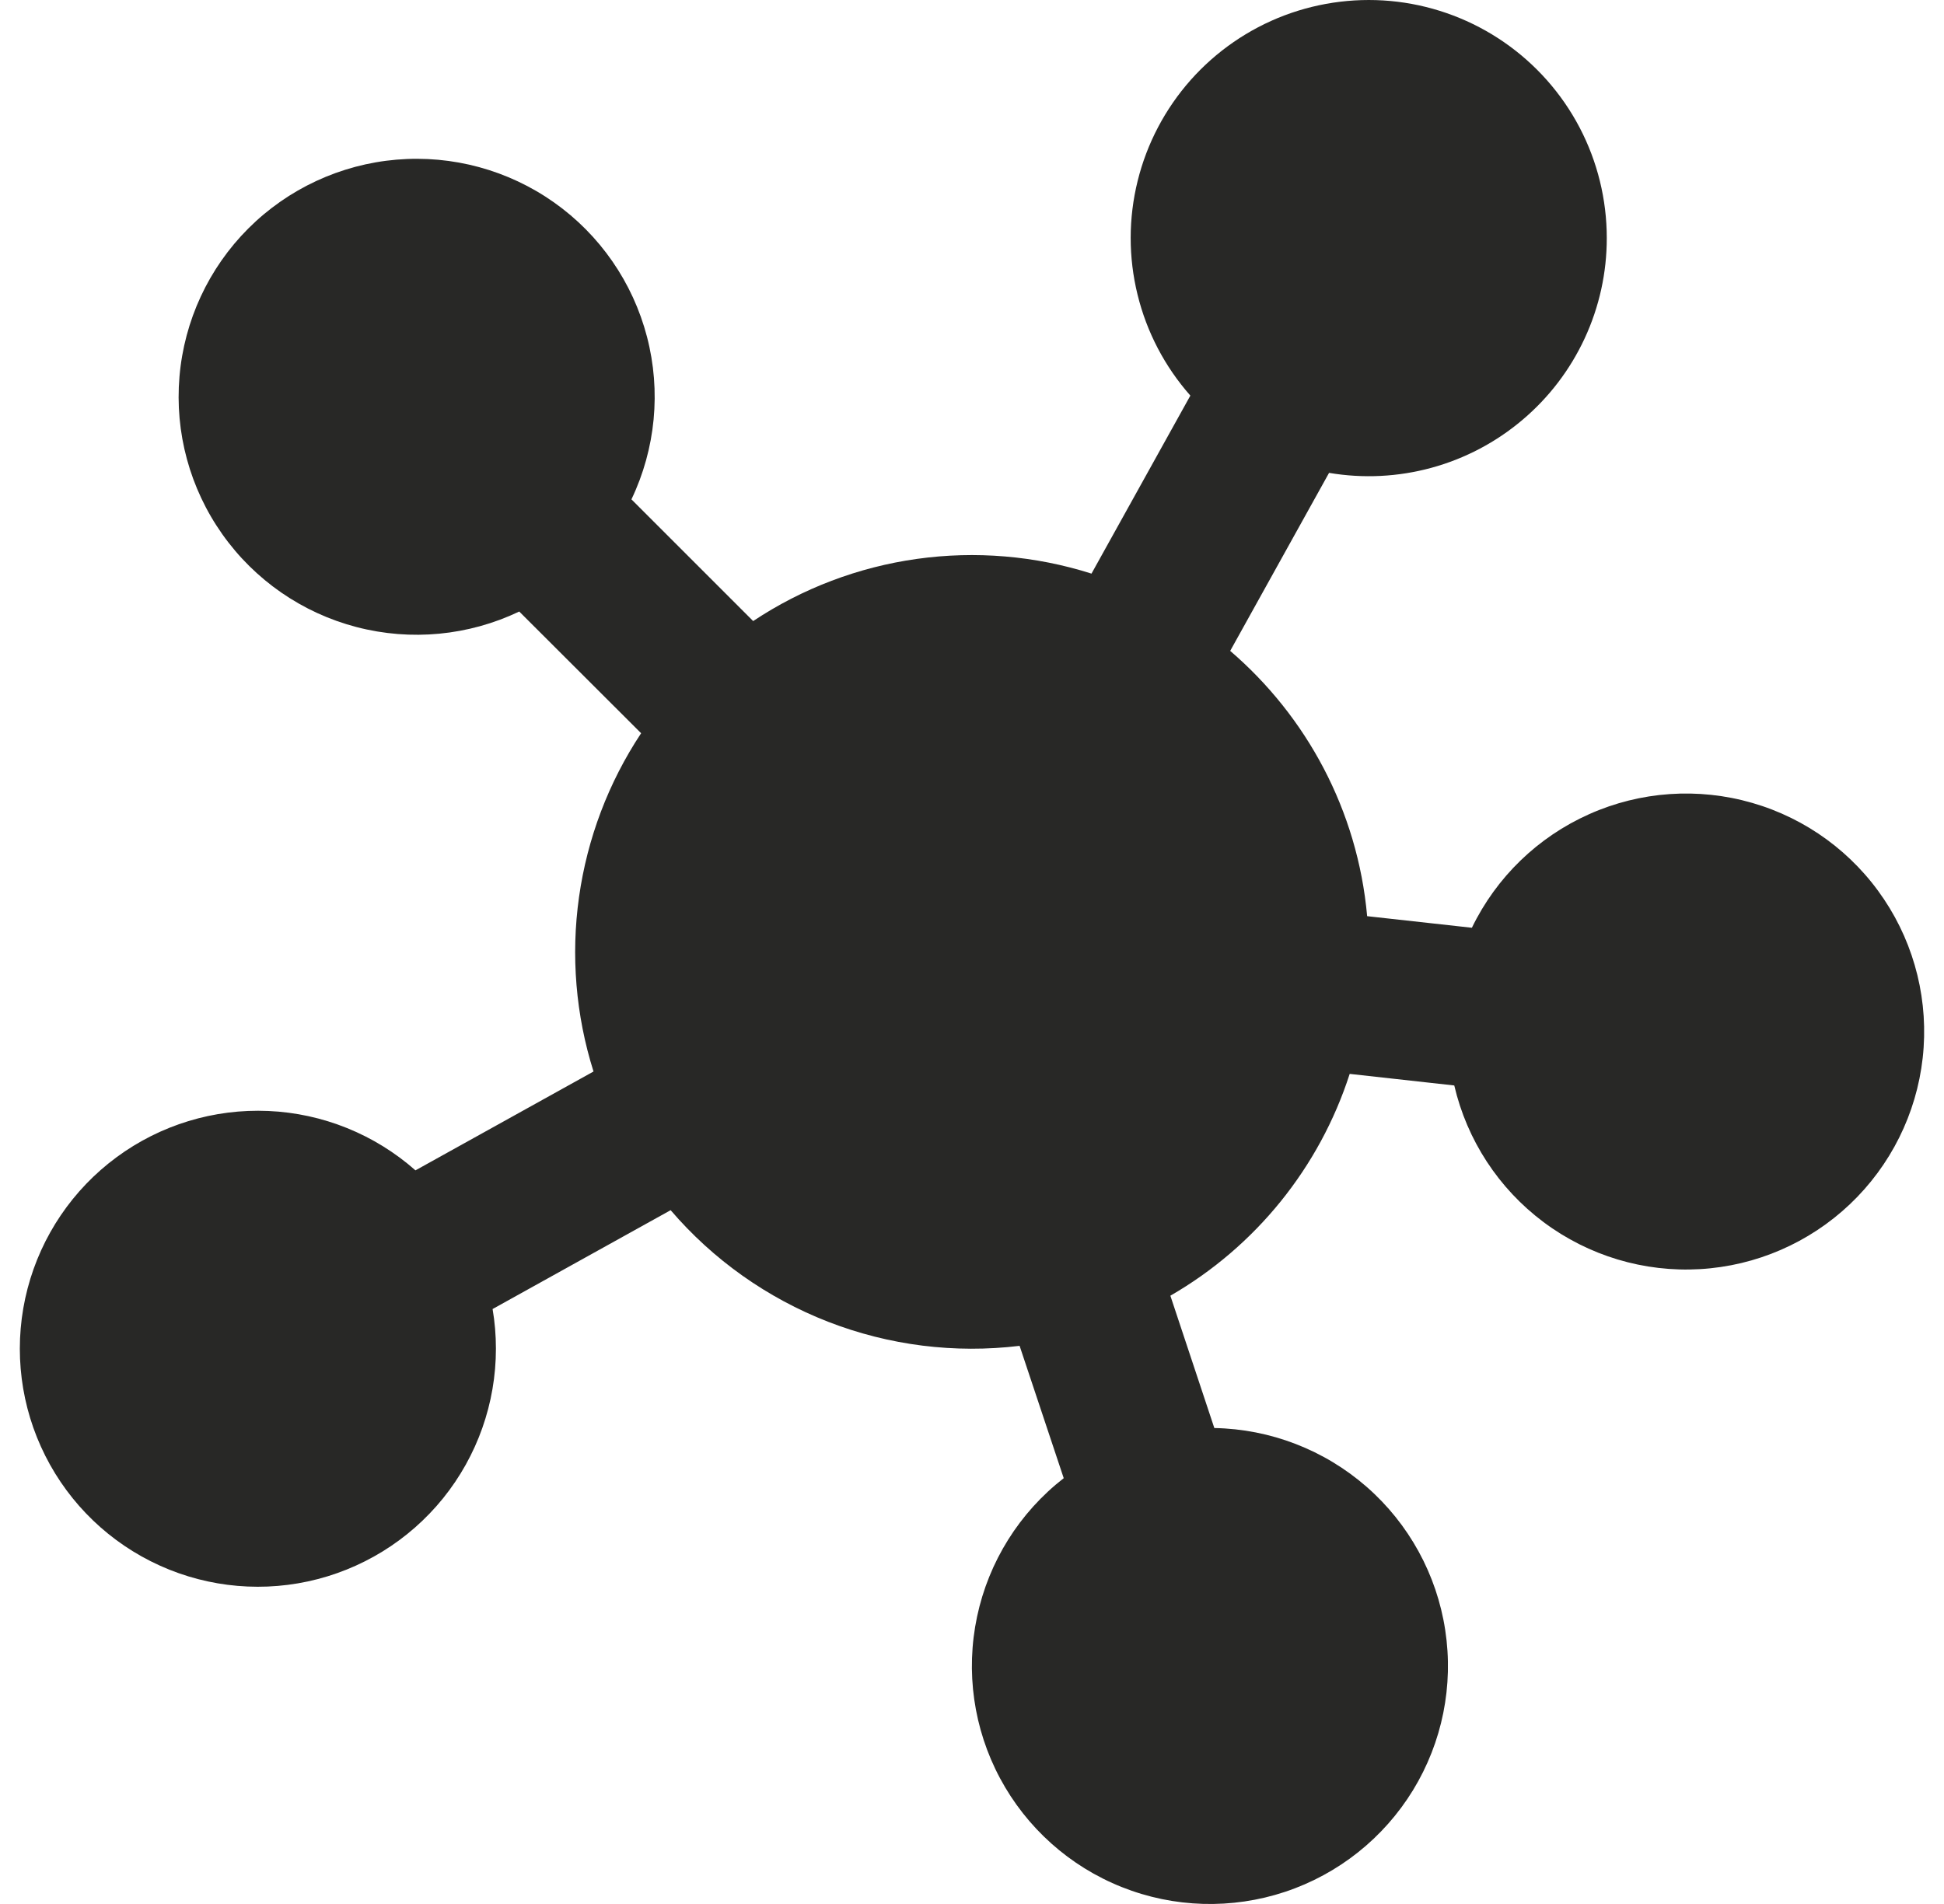
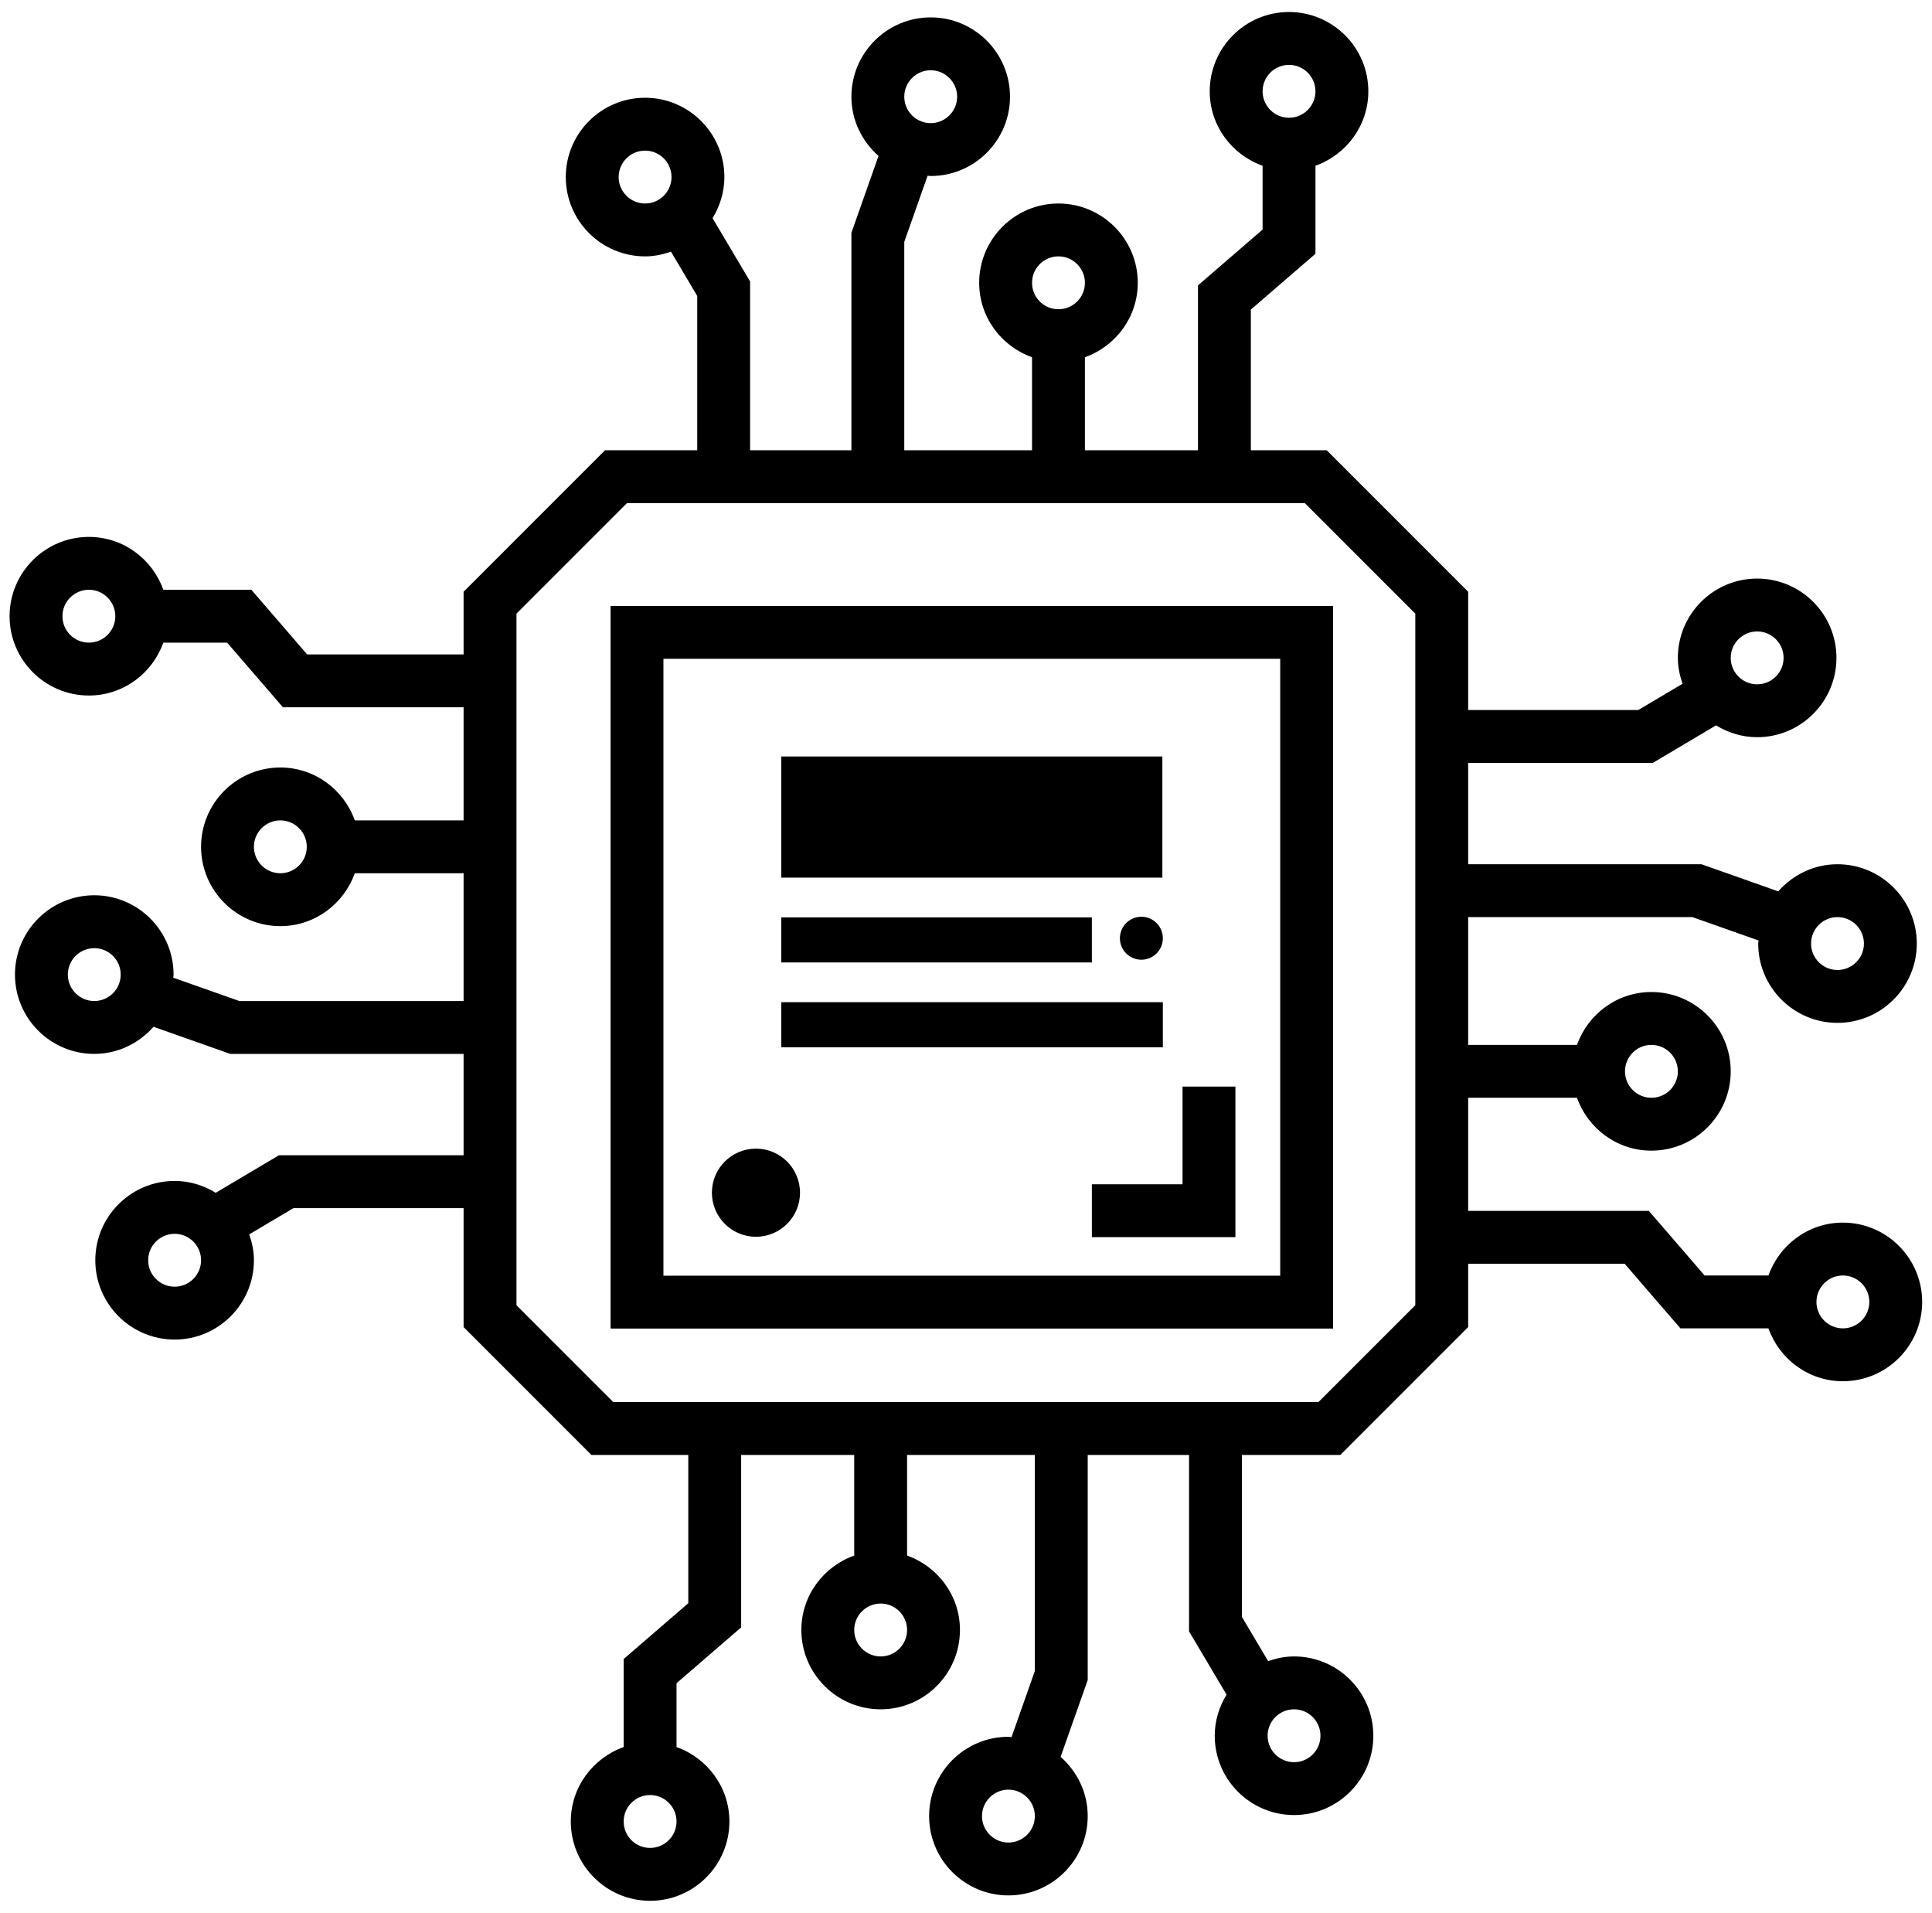
- <svg xmlns="http://www.w3.org/2000/svg" width="49" height="48" fill="none" viewBox="0 0 49 48">
-   <path fill="#282826" d="M40.5 6.001C40.501 6.874 40.311 7.737 39.944 8.528C39.577 9.32 39.041 10.023 38.374 10.586C37.708 11.15 36.926 11.562 36.085 11.792C35.243 12.023 34.361 12.067 33.5 11.921L31.008 16.409C32.928 18.057 34.22 20.425 34.46 23.097L37.1 23.389C37.717 22.115 38.764 21.101 40.057 20.525C41.35 19.948 42.805 19.848 44.165 20.241C45.524 20.633 46.702 21.494 47.488 22.671C48.275 23.847 48.62 25.264 48.463 26.671C48.306 28.077 47.656 29.383 46.63 30.357C45.603 31.332 44.265 31.912 42.852 31.995C41.439 32.078 40.042 31.659 38.908 30.811C37.775 29.964 36.977 28.744 36.656 27.365L34.02 27.073C33.259 29.433 31.648 31.426 29.5 32.665L30.608 36.001C32.023 36.027 33.383 36.553 34.449 37.485C35.514 38.417 36.215 39.696 36.428 41.095C36.642 42.494 36.354 43.923 35.616 45.131C34.877 46.338 33.736 47.246 32.393 47.693C31.05 48.14 29.592 48.098 28.277 47.574C26.962 47.051 25.875 46.079 25.207 44.831C24.539 43.583 24.334 42.14 24.628 40.755C24.921 39.371 25.695 38.134 26.812 37.265L25.7 33.929C24.066 34.127 22.408 33.919 20.873 33.322C19.339 32.725 17.975 31.759 16.904 30.509L12.416 33.001C12.472 33.327 12.5 33.66 12.5 34.001C12.5 35.373 12.03 36.704 11.168 37.772C10.306 38.839 9.104 39.579 7.762 39.868C6.421 40.157 5.021 39.977 3.796 39.358C2.571 38.74 1.595 37.72 1.031 36.469C0.466 35.218 0.348 33.812 0.695 32.484C1.042 31.157 1.834 29.988 2.938 29.174C4.043 28.359 5.393 27.948 6.764 28.008C8.135 28.068 9.444 28.597 10.472 29.505L14.96 27.013C14.512 25.592 14.387 24.089 14.595 22.613C14.803 21.138 15.337 19.727 16.16 18.485L13.088 15.417C11.811 16.027 10.359 16.166 8.989 15.809C7.62 15.453 6.42 14.623 5.603 13.467C4.786 12.312 4.403 10.904 4.524 9.494C4.644 8.084 5.258 6.761 6.259 5.76C7.26 4.76 8.583 4.145 9.993 4.025C11.403 3.905 12.81 4.287 13.966 5.104C15.122 5.921 15.951 7.121 16.308 8.491C16.665 9.86 16.526 11.312 15.916 12.589L18.984 15.657C20.225 14.832 21.636 14.297 23.112 14.09C24.588 13.883 26.092 14.01 27.512 14.461L30.004 9.973C29.361 9.245 28.904 8.373 28.673 7.429C28.441 6.486 28.442 5.501 28.676 4.558C28.909 3.616 29.368 2.744 30.012 2.017C30.657 1.291 31.468 0.732 32.376 0.388C33.285 0.045 34.263 -0.073 35.227 0.044C36.191 0.162 37.112 0.512 37.911 1.064C38.71 1.616 39.363 2.353 39.814 3.213C40.265 4.073 40.5 5.03 40.5 6.001Z" />
+ <svg xmlns="http://www.w3.org/2000/svg" width="99" height="98" viewBox="0 0 99 98" fill="none">
+   <path d="M31.287 68.067H68.31V31.044H31.287V68.067ZM33.996 33.753H65.601V65.358H33.996V33.753ZM40.994 61.106C40.994 62.353 39.984 63.364 38.737 63.364C37.49 63.364 36.479 62.353 36.479 61.106C36.479 59.86 37.49 58.849 38.737 58.849C39.984 58.849 40.994 59.86 40.994 61.106ZM59.562 44.965H40.035V38.757H59.562V44.965ZM55.95 49.311H40.035V47H55.95V49.311ZM59.587 48.069C59.587 48.677 59.095 49.17 58.487 49.17C57.879 49.17 57.386 48.677 57.386 48.069C57.386 47.462 57.879 46.969 58.487 46.969C59.095 46.969 59.587 47.462 59.587 48.069ZM59.587 53.657H40.035V51.346H59.587V53.657ZM94.433 62.639C92.67 62.639 91.18 63.775 90.619 65.348H87.349L84.49 62.037H75.232V56.243H80.808C81.369 57.816 82.859 58.952 84.622 58.952C86.863 58.952 88.686 57.129 88.686 54.888C88.686 52.648 86.863 50.825 84.622 50.825C82.859 50.825 81.369 51.961 80.808 53.534H75.232V46.987H86.723L90.11 48.183C90.108 48.236 90.094 48.287 90.094 48.342C90.094 50.582 91.917 52.405 94.157 52.405C96.398 52.405 98.221 50.582 98.221 48.342C98.221 46.101 96.398 44.278 94.157 44.278C92.945 44.278 91.868 44.822 91.122 45.667L87.187 44.278H75.232V39.086H84.693L87.934 37.163C88.55 37.54 89.267 37.769 90.04 37.769C92.281 37.769 94.104 35.946 94.104 33.705C94.104 31.465 92.281 29.642 90.04 29.642C87.799 29.642 85.977 31.465 85.977 33.705C85.977 34.172 86.072 34.614 86.218 35.032L83.949 36.377H75.232V30.317L67.983 23.068H64.096V15.862L67.407 13.002V8.492C68.98 7.931 70.116 6.442 70.116 4.678C70.116 2.437 68.293 0.615 66.052 0.615C63.812 0.615 61.989 2.437 61.989 4.678C61.989 6.442 63.124 7.931 64.698 8.492V11.762L61.387 14.622V23.068H55.593V18.303C57.166 17.742 58.302 16.253 58.302 14.489C58.302 12.249 56.479 10.426 54.238 10.426C51.998 10.426 50.175 12.249 50.175 14.489C50.175 16.253 51.311 17.742 52.884 18.303V23.068H46.337V12.389L47.533 9.002C47.587 9.004 47.637 9.018 47.692 9.018C49.932 9.018 51.755 7.195 51.755 4.954C51.755 2.713 49.932 0.891 47.692 0.891C45.451 0.891 43.628 2.713 43.628 4.954C43.628 6.167 44.172 7.244 45.017 7.989L43.628 11.925V23.068H38.436V14.418L36.513 11.178C36.89 10.562 37.119 9.845 37.119 9.072C37.119 6.831 35.296 5.008 33.056 5.008C30.815 5.008 28.992 6.831 28.992 9.072C28.992 11.312 30.815 13.135 33.056 13.135C33.522 13.135 33.964 13.04 34.382 12.894L35.727 15.162V23.068H31.004L23.756 30.317V33.527H15.738L12.879 30.216H8.369C7.808 28.643 6.318 27.508 4.555 27.508C2.314 27.508 0.491 29.33 0.491 31.571C0.491 33.812 2.314 35.634 4.555 35.634C6.318 35.634 7.808 34.499 8.369 32.925H11.639L14.498 36.236H23.756V42.031H18.18C17.619 40.458 16.129 39.322 14.366 39.322C12.125 39.322 10.303 41.145 10.303 43.385C10.303 45.626 12.125 47.449 14.366 47.449C16.129 47.449 17.619 46.313 18.18 44.74H23.756V51.286H12.265L8.878 50.091C8.88 50.037 8.894 49.986 8.894 49.932C8.894 47.691 7.071 45.868 4.831 45.868C2.59 45.868 0.767 47.691 0.767 49.932C0.767 52.173 2.59 53.995 4.831 53.995C6.043 53.995 7.121 53.451 7.866 52.606L11.801 53.995H23.756V59.188H14.295L11.055 61.11C10.438 60.733 9.722 60.504 8.948 60.504C6.707 60.504 4.884 62.327 4.884 64.568C4.884 66.808 6.707 68.631 8.948 68.631C11.189 68.631 13.011 66.808 13.011 64.568C13.011 64.101 12.916 63.66 12.771 63.242L15.038 61.897H23.756V67.992L30.308 74.544H35.269V82.138L31.958 84.998V89.508C30.385 90.069 29.249 91.558 29.249 93.322C29.249 95.562 31.072 97.385 33.312 97.385C35.553 97.385 37.376 95.562 37.376 93.322C37.376 91.558 36.24 90.069 34.667 89.508V86.237L37.978 83.378V74.544H43.772V79.697C42.199 80.257 41.063 81.747 41.063 83.51C41.063 85.751 42.886 87.574 45.127 87.574C47.368 87.574 49.19 85.751 49.19 83.51C49.19 81.747 48.054 80.257 46.481 79.697V74.544H53.028V85.611L51.833 88.998C51.779 88.996 51.728 88.982 51.673 88.982C49.433 88.982 47.61 90.805 47.61 93.046C47.61 95.286 49.433 97.109 51.673 97.109C53.914 97.109 55.737 95.286 55.737 93.046C55.737 91.833 55.193 90.756 54.348 90.01L55.737 86.075V74.544H60.929V83.581L62.852 86.822C62.475 87.438 62.246 88.155 62.246 88.928C62.246 91.169 64.069 92.992 66.31 92.992C68.55 92.992 70.373 91.169 70.373 88.928C70.373 86.688 68.55 84.865 66.31 84.865C65.843 84.865 65.401 84.96 64.983 85.106L63.638 82.838V74.544H68.68L75.232 67.992V64.746H83.25L86.109 68.057H90.619C91.18 69.63 92.67 70.766 94.433 70.766C96.674 70.766 98.496 68.943 98.496 66.703C98.496 64.462 96.674 62.639 94.433 62.639ZM84.622 53.534C85.369 53.534 85.977 54.141 85.977 54.888C85.977 55.635 85.369 56.243 84.622 56.243C83.875 56.243 83.268 55.635 83.268 54.888C83.268 54.141 83.875 53.534 84.622 53.534ZM94.157 46.987C94.904 46.987 95.512 47.595 95.512 48.342C95.512 49.089 94.904 49.696 94.157 49.696C93.411 49.696 92.803 49.089 92.803 48.342C92.803 47.595 93.411 46.987 94.157 46.987ZM90.04 32.351C90.787 32.351 91.395 32.959 91.395 33.705C91.395 34.452 90.787 35.06 90.04 35.06C89.293 35.06 88.686 34.452 88.686 33.705C88.686 32.959 89.293 32.351 90.04 32.351ZM66.052 3.324C66.799 3.324 67.407 3.931 67.407 4.678C67.407 5.425 66.799 6.033 66.052 6.033C65.305 6.033 64.698 5.425 64.698 4.678C64.698 3.931 65.305 3.324 66.052 3.324ZM47.692 3.6C48.438 3.6 49.046 4.207 49.046 4.954C49.046 5.701 48.438 6.309 47.692 6.309C46.945 6.309 46.337 5.701 46.337 4.954C46.337 4.207 46.945 3.6 47.692 3.6ZM33.056 10.426C32.309 10.426 31.701 9.818 31.701 9.072C31.701 8.325 32.309 7.717 33.056 7.717C33.802 7.717 34.41 8.325 34.41 9.072C34.41 9.818 33.802 10.426 33.056 10.426ZM4.555 32.925C3.808 32.925 3.2 32.318 3.2 31.571C3.2 30.824 3.808 30.216 4.555 30.216C5.302 30.216 5.909 30.824 5.909 31.571C5.909 32.318 5.302 32.925 4.555 32.925ZM14.366 44.74C13.619 44.74 13.011 44.132 13.011 43.385C13.011 42.638 13.619 42.031 14.366 42.031C15.113 42.031 15.72 42.638 15.72 43.385C15.72 44.132 15.113 44.74 14.366 44.74ZM4.831 51.286C4.084 51.286 3.476 50.679 3.476 49.932C3.476 49.185 4.084 48.578 4.831 48.578C5.578 48.578 6.185 49.185 6.185 49.932C6.185 50.679 5.578 51.286 4.831 51.286ZM8.948 65.922C8.201 65.922 7.593 65.315 7.593 64.568C7.593 63.821 8.201 63.213 8.948 63.213C9.695 63.213 10.303 63.821 10.303 64.568C10.303 65.315 9.695 65.922 8.948 65.922ZM33.312 94.676C32.566 94.676 31.958 94.069 31.958 93.322C31.958 92.575 32.566 91.967 33.312 91.967C34.059 91.967 34.667 92.575 34.667 93.322C34.667 94.069 34.059 94.676 33.312 94.676ZM51.673 94.4C50.927 94.4 50.319 93.793 50.319 93.046C50.319 92.299 50.927 91.691 51.673 91.691C52.42 91.691 53.028 92.299 53.028 93.046C53.028 93.793 52.42 94.4 51.673 94.4ZM66.31 87.574C67.057 87.574 67.664 88.181 67.664 88.928C67.664 89.675 67.057 90.283 66.31 90.283C65.563 90.283 64.955 89.675 64.955 88.928C64.955 88.181 65.563 87.574 66.31 87.574ZM54.238 13.135C54.985 13.135 55.593 13.743 55.593 14.489C55.593 15.236 54.985 15.844 54.238 15.844C53.491 15.844 52.884 15.236 52.884 14.489C52.884 13.743 53.491 13.135 54.238 13.135ZM45.127 84.865C44.38 84.865 43.772 84.257 43.772 83.51C43.772 82.763 44.38 82.156 45.127 82.156C45.874 82.156 46.481 82.763 46.481 83.51C46.481 84.257 45.874 84.865 45.127 84.865ZM72.523 66.871L67.558 71.835H31.429L26.465 66.871V31.438L32.126 25.777H66.862L72.523 31.438V66.871ZM94.433 68.057C93.686 68.057 93.079 67.45 93.079 66.703C93.079 65.956 93.686 65.348 94.433 65.348C95.18 65.348 95.788 65.956 95.788 66.703C95.788 67.45 95.18 68.057 94.433 68.057ZM60.596 55.67H63.305V63.383H55.95V60.674H60.596V55.67Z" fill="black" />
</svg>
